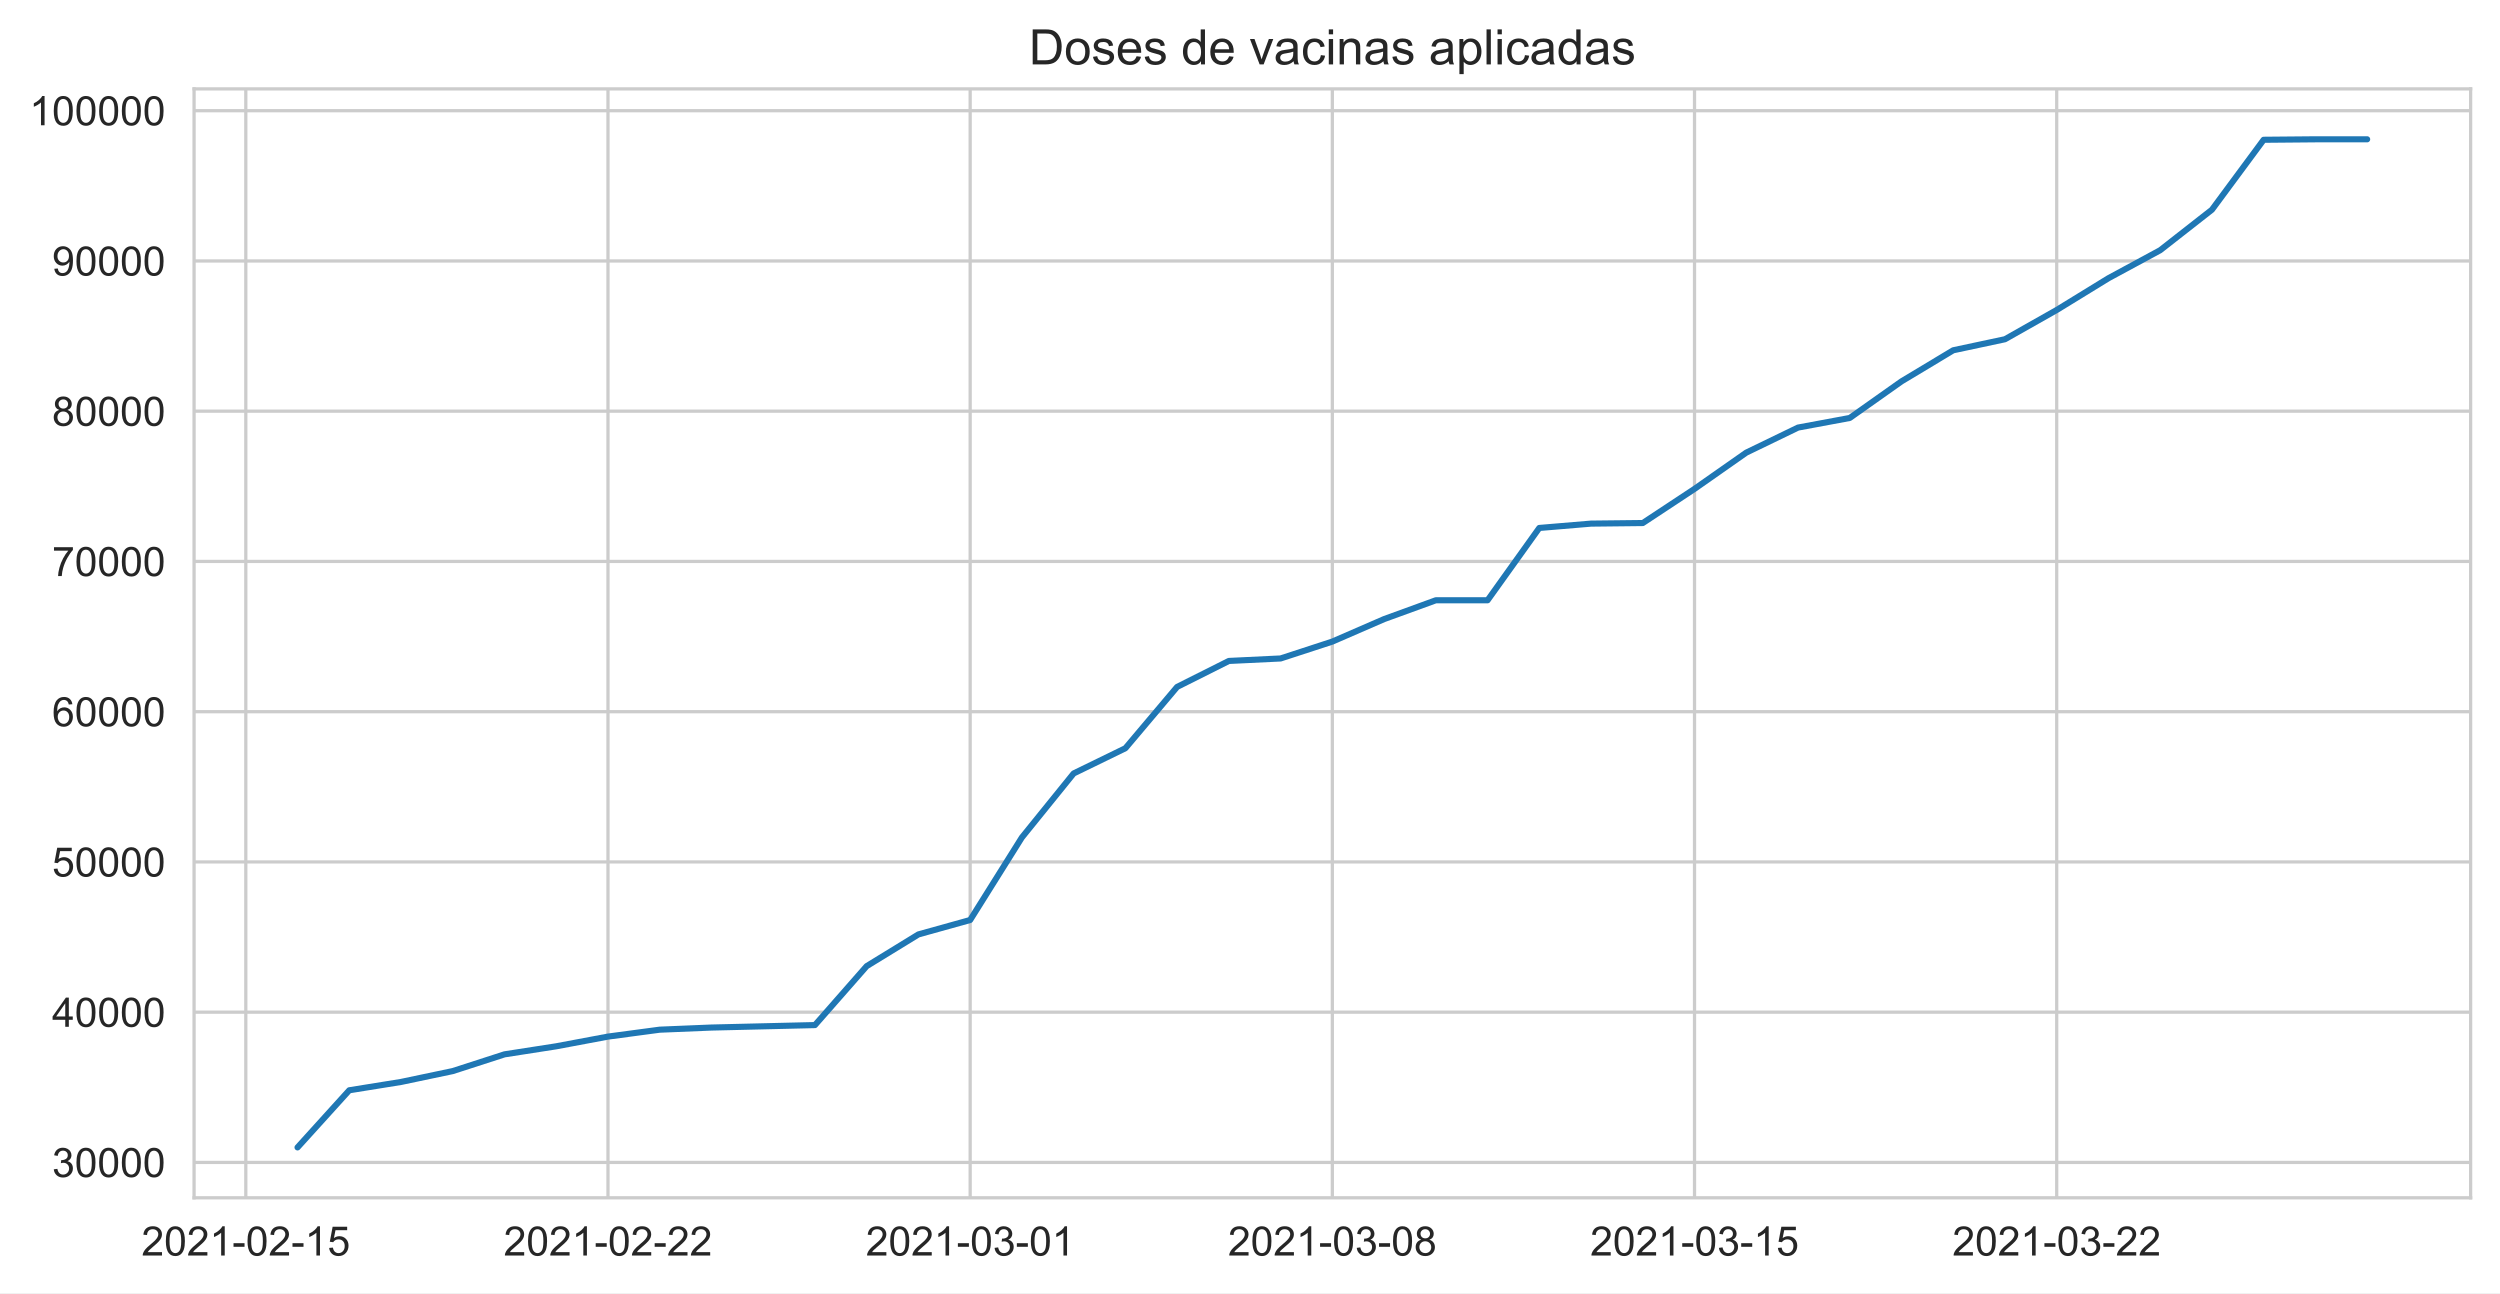
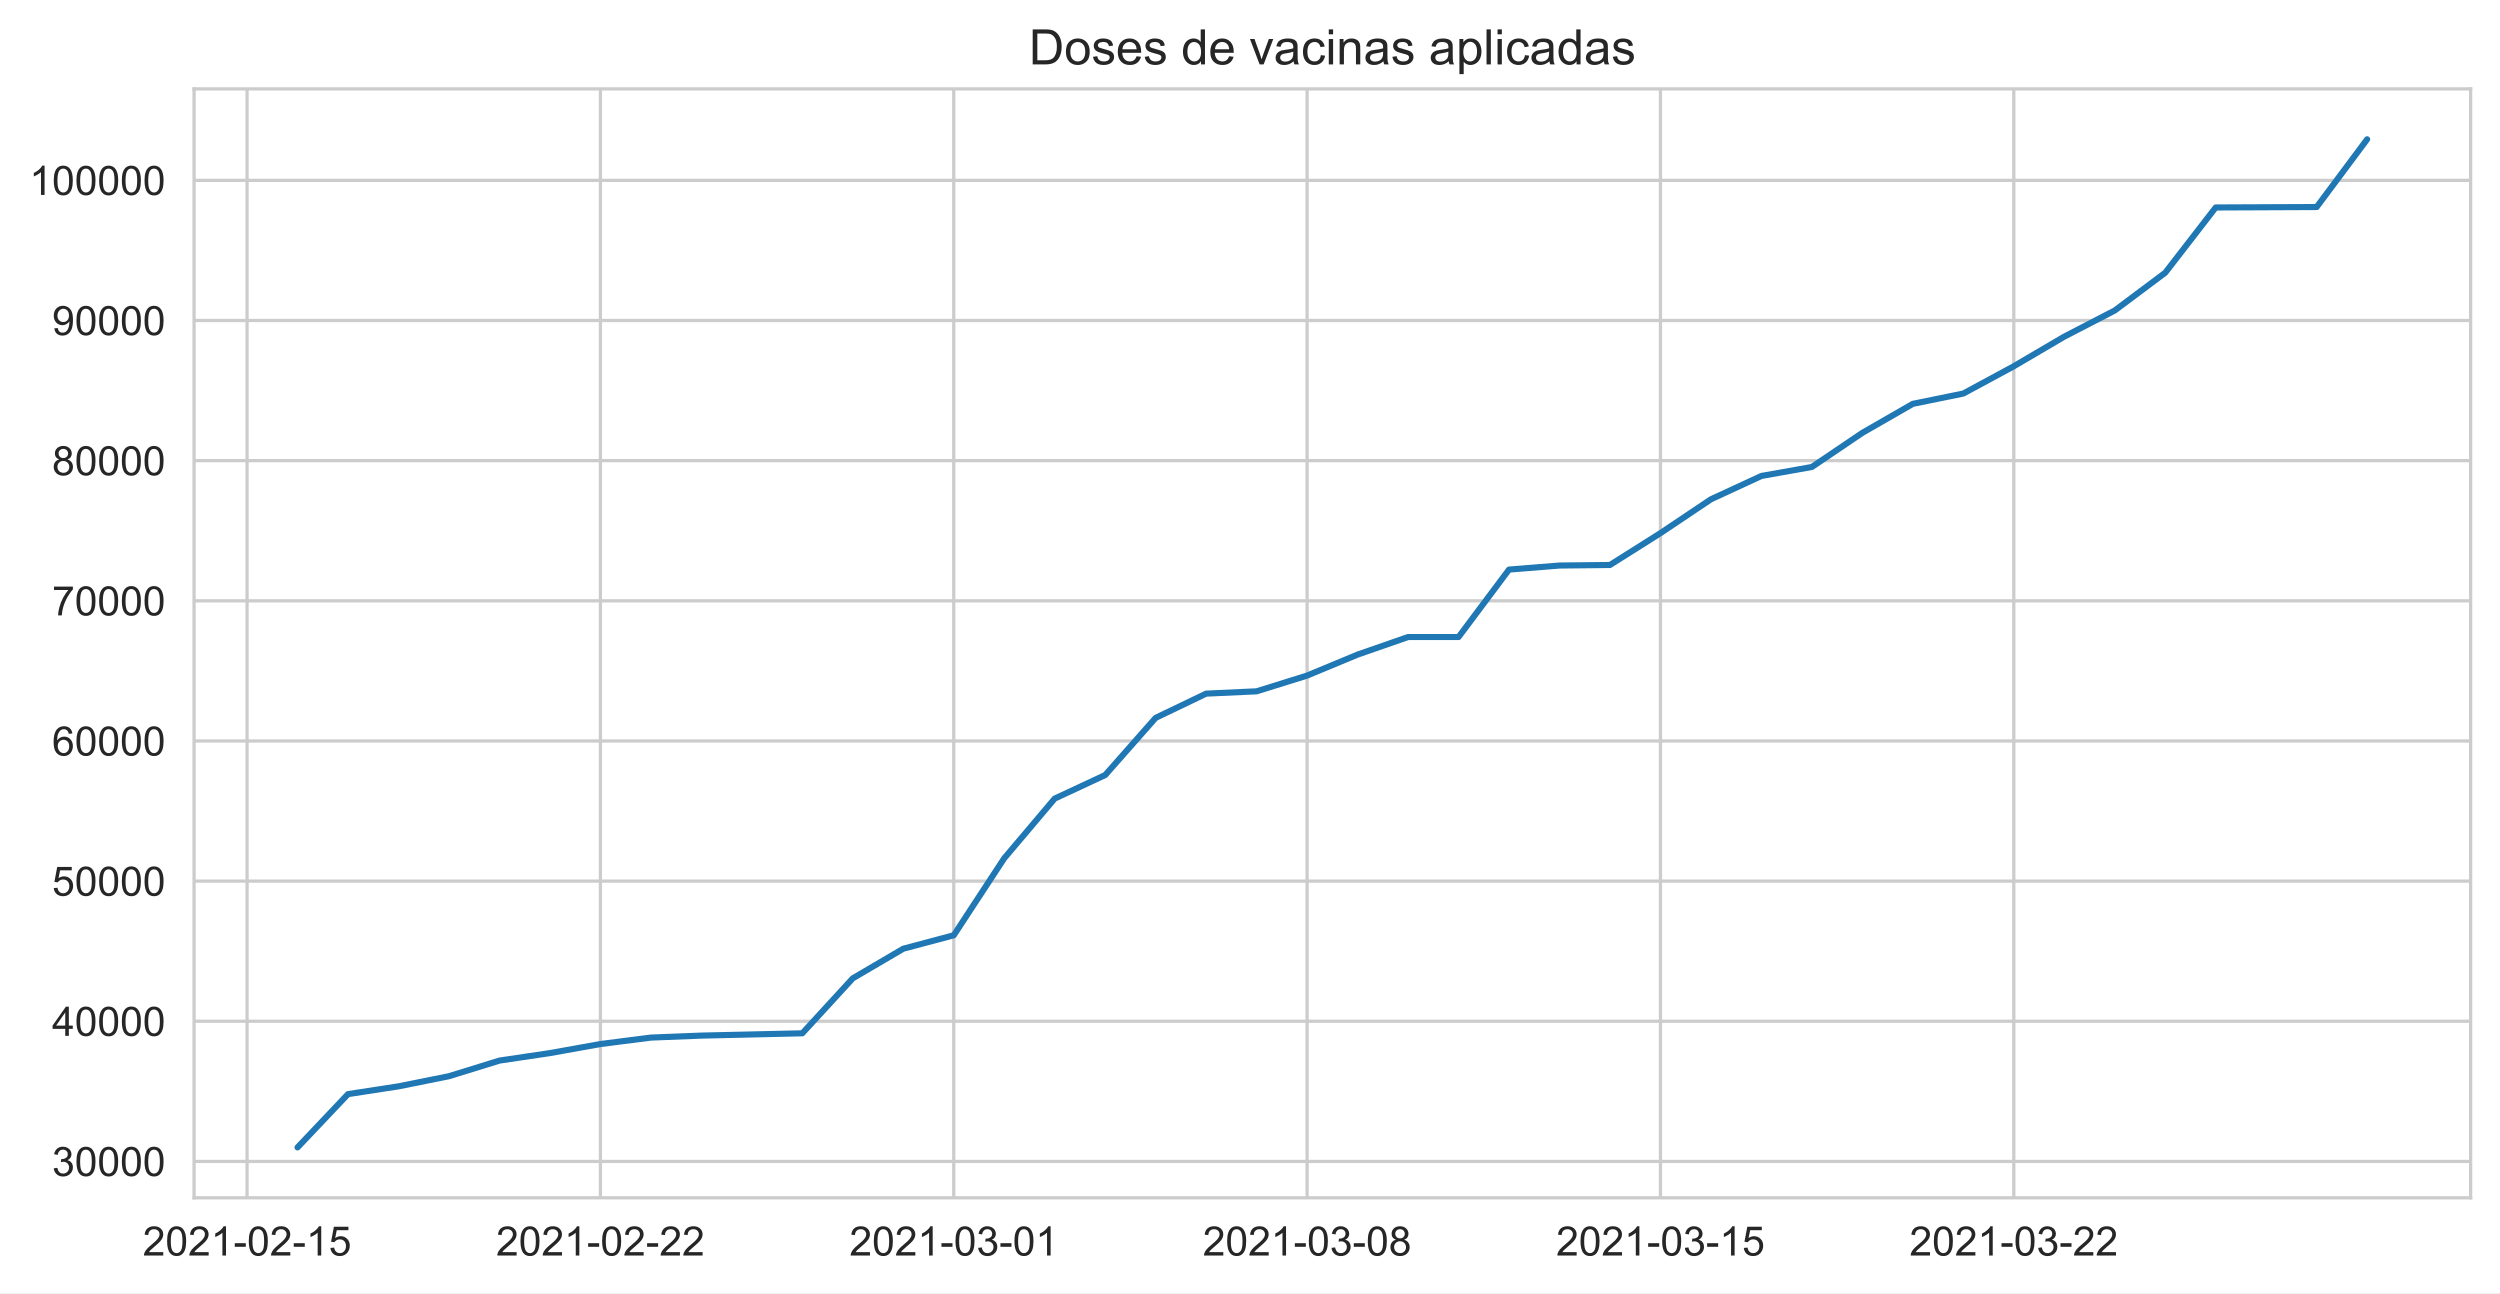
<svg xmlns="http://www.w3.org/2000/svg" xmlns:xlink="http://www.w3.org/1999/xlink" height="316.935pt" version="1.1" viewBox="0 0 612.766 316.935" width="612.766pt">
  <defs>
    <style type="text/css">*{stroke-linecap:butt;stroke-linejoin:round;}</style>
  </defs>
  <g id="figure_1">
    <g id="patch_1">
      <path d="M 0 316.935  L 612.766 316.935  L 612.766 0  L 0 0  z " style="fill:#ffffff;" />
    </g>
    <g id="axes_1">
      <g id="patch_2">
        <path d="M 47.566 293.589  L 605.566 293.589  L 605.566 21.789  L 47.566 21.789  z " style="fill:#ffffff;" />
      </g>
      <g id="matplotlib.axis_1">
        <g id="xtick_1">
          <g id="line2d_1">
-             <path clip-path="url(#p53b7f983fe)" d="M 60.247 293.589  L 60.247 21.789  " style="fill:none;stroke:#cccccc;stroke-linecap:round;stroke-width:0.8;" />
+             <path clip-path="url(#pba3ad15f12)" d="M 60.557 293.589  L 60.557 21.789  " style="fill:none;stroke:#cccccc;stroke-linecap:round;stroke-width:0.8;" />
          </g>
          <g id="text_1">
-             <g style="fill:#262626;" transform="translate(34.67401 307.7472)scale(0.1 -0.1)">
+             <g style="fill:#262626;" transform="translate(34.98332 307.7472)scale(0.1 -0.1)">
              <defs>
                <path d="M 3222 541  L 3222 0  L 194 0  Q 188 203 259 391  Q 375 700 629 1000  Q 884 1300 1366 1694  Q 2113 2306 2375 2664  Q 2638 3022 2638 3341  Q 2638 3675 2398 3904  Q 2159 4134 1775 4134  Q 1369 4134 1125 3890  Q 881 3647 878 3216  L 300 3275  Q 359 3922 746 4261  Q 1134 4600 1788 4600  Q 2447 4600 2831 4234  Q 3216 3869 3216 3328  Q 3216 3053 3103 2787  Q 2991 2522 2730 2228  Q 2469 1934 1863 1422  Q 1356 997 1212 845  Q 1069 694 975 541  L 3222 541  z " id="ArialMT-32" transform="scale(0.015625)" />
                <path d="M 266 2259  Q 266 3072 433 3567  Q 600 4063 929 4331  Q 1259 4600 1759 4600  Q 2128 4600 2406 4451  Q 2684 4303 2865 4023  Q 3047 3744 3150 3342  Q 3253 2941 3253 2259  Q 3253 1453 3087 958  Q 2922 463 2592 192  Q 2263 -78 1759 -78  Q 1097 -78 719 397  Q 266 969 266 2259  z M 844 2259  Q 844 1131 1108 757  Q 1372 384 1759 384  Q 2147 384 2411 759  Q 2675 1134 2675 2259  Q 2675 3391 2411 3762  Q 2147 4134 1753 4134  Q 1366 4134 1134 3806  Q 844 3388 844 2259  z " id="ArialMT-30" transform="scale(0.015625)" />
                <path d="M 2384 0  L 1822 0  L 1822 3584  Q 1619 3391 1289 3197  Q 959 3003 697 2906  L 697 3450  Q 1169 3672 1522 3987  Q 1875 4303 2022 4600  L 2384 4600  L 2384 0  z " id="ArialMT-31" transform="scale(0.015625)" />
                <path d="M 203 1375  L 203 1941  L 1931 1941  L 1931 1375  L 203 1375  z " id="ArialMT-2d" transform="scale(0.015625)" />
                <path d="M 266 1200  L 856 1250  Q 922 819 1161 601  Q 1400 384 1738 384  Q 2144 384 2425 690  Q 2706 997 2706 1503  Q 2706 1984 2436 2262  Q 2166 2541 1728 2541  Q 1456 2541 1237 2417  Q 1019 2294 894 2097  L 366 2166  L 809 4519  L 3088 4519  L 3088 3981  L 1259 3981  L 1013 2750  Q 1425 3038 1878 3038  Q 2478 3038 2890 2622  Q 3303 2206 3303 1553  Q 3303 931 2941 478  Q 2500 -78 1738 -78  Q 1113 -78 717 272  Q 322 622 266 1200  z " id="ArialMT-35" transform="scale(0.015625)" />
              </defs>
              <use xlink:href="#ArialMT-32" />
              <use x="55.615" xlink:href="#ArialMT-30" />
              <use x="111.23" xlink:href="#ArialMT-32" />
              <use x="166.846" xlink:href="#ArialMT-31" />
              <use x="222.461" xlink:href="#ArialMT-2d" />
              <use x="255.762" xlink:href="#ArialMT-30" />
              <use x="311.377" xlink:href="#ArialMT-32" />
              <use x="366.992" xlink:href="#ArialMT-2d" />
              <use x="400.293" xlink:href="#ArialMT-31" />
              <use x="455.908" xlink:href="#ArialMT-35" />
            </g>
          </g>
        </g>
        <g id="xtick_2">
          <g id="line2d_2">
-             <path clip-path="url(#p53b7f983fe)" d="M 149.02 293.589  L 149.02 21.789  " style="fill:none;stroke:#cccccc;stroke-linecap:round;stroke-width:0.8;" />
+             <path clip-path="url(#pba3ad15f12)" d="M 147.164 293.589  L 147.164 21.789  " style="fill:none;stroke:#cccccc;stroke-linecap:round;stroke-width:0.8;" />
          </g>
          <g id="text_2">
-             <g style="fill:#262626;" transform="translate(123.4467 307.7472)scale(0.1 -0.1)">
+             <g style="fill:#262626;" transform="translate(121.5909 307.7472)scale(0.1 -0.1)">
              <use xlink:href="#ArialMT-32" />
              <use x="55.615" xlink:href="#ArialMT-30" />
              <use x="111.23" xlink:href="#ArialMT-32" />
              <use x="166.846" xlink:href="#ArialMT-31" />
              <use x="222.461" xlink:href="#ArialMT-2d" />
              <use x="255.762" xlink:href="#ArialMT-30" />
              <use x="311.377" xlink:href="#ArialMT-32" />
              <use x="366.992" xlink:href="#ArialMT-2d" />
              <use x="400.293" xlink:href="#ArialMT-32" />
              <use x="455.908" xlink:href="#ArialMT-32" />
            </g>
          </g>
        </g>
        <g id="xtick_3">
          <g id="line2d_3">
-             <path clip-path="url(#p53b7f983fe)" d="M 237.793 293.589  L 237.793 21.789  " style="fill:none;stroke:#cccccc;stroke-linecap:round;stroke-width:0.8;" />
+             <path clip-path="url(#pba3ad15f12)" d="M 233.772 293.589  L 233.772 21.789  " style="fill:none;stroke:#cccccc;stroke-linecap:round;stroke-width:0.8;" />
          </g>
          <g id="text_3">
-             <g style="fill:#262626;" transform="translate(212.2195 307.7472)scale(0.1 -0.1)">
+             <g style="fill:#262626;" transform="translate(208.1984 307.7472)scale(0.1 -0.1)">
              <defs>
                <path d="M 269 1209  L 831 1284  Q 928 806 1161 595  Q 1394 384 1728 384  Q 2125 384 2398 659  Q 2672 934 2672 1341  Q 2672 1728 2419 1979  Q 2166 2231 1775 2231  Q 1616 2231 1378 2169  L 1441 2663  Q 1497 2656 1531 2656  Q 1891 2656 2178 2843  Q 2466 3031 2466 3422  Q 2466 3731 2256 3934  Q 2047 4138 1716 4138  Q 1388 4138 1169 3931  Q 950 3725 888 3313  L 325 3413  Q 428 3978 793 4289  Q 1159 4600 1703 4600  Q 2078 4600 2393 4439  Q 2709 4278 2876 4000  Q 3044 3722 3044 3409  Q 3044 3113 2884 2869  Q 2725 2625 2413 2481  Q 2819 2388 3044 2092  Q 3269 1797 3269 1353  Q 3269 753 2831 336  Q 2394 -81 1725 -81  Q 1122 -81 723 278  Q 325 638 269 1209  z " id="ArialMT-33" transform="scale(0.015625)" />
              </defs>
              <use xlink:href="#ArialMT-32" />
              <use x="55.615" xlink:href="#ArialMT-30" />
              <use x="111.23" xlink:href="#ArialMT-32" />
              <use x="166.846" xlink:href="#ArialMT-31" />
              <use x="222.461" xlink:href="#ArialMT-2d" />
              <use x="255.762" xlink:href="#ArialMT-30" />
              <use x="311.377" xlink:href="#ArialMT-33" />
              <use x="366.992" xlink:href="#ArialMT-2d" />
              <use x="400.293" xlink:href="#ArialMT-30" />
              <use x="455.908" xlink:href="#ArialMT-31" />
            </g>
          </g>
        </g>
        <g id="xtick_4">
          <g id="line2d_4">
-             <path clip-path="url(#p53b7f983fe)" d="M 326.566 293.589  L 326.566 21.789  " style="fill:none;stroke:#cccccc;stroke-linecap:round;stroke-width:0.8;" />
+             <path clip-path="url(#pba3ad15f12)" d="M 320.379 293.589  L 320.379 21.789  " style="fill:none;stroke:#cccccc;stroke-linecap:round;stroke-width:0.8;" />
          </g>
          <g id="text_4">
-             <g style="fill:#262626;" transform="translate(300.9922 307.7472)scale(0.1 -0.1)">
+             <g style="fill:#262626;" transform="translate(294.8059 307.7472)scale(0.1 -0.1)">
              <defs>
                <path d="M 1131 2484  Q 781 2613 612 2850  Q 444 3088 444 3419  Q 444 3919 803 4259  Q 1163 4600 1759 4600  Q 2359 4600 2725 4251  Q 3091 3903 3091 3403  Q 3091 3084 2923 2848  Q 2756 2613 2416 2484  Q 2838 2347 3058 2040  Q 3278 1734 3278 1309  Q 3278 722 2862 322  Q 2447 -78 1769 -78  Q 1091 -78 675 323  Q 259 725 259 1325  Q 259 1772 486 2073  Q 713 2375 1131 2484  z M 1019 3438  Q 1019 3113 1228 2906  Q 1438 2700 1772 2700  Q 2097 2700 2305 2904  Q 2513 3109 2513 3406  Q 2513 3716 2298 3927  Q 2084 4138 1766 4138  Q 1444 4138 1231 3931  Q 1019 3725 1019 3438  z M 838 1322  Q 838 1081 952 856  Q 1066 631 1291 507  Q 1516 384 1775 384  Q 2178 384 2440 643  Q 2703 903 2703 1303  Q 2703 1709 2433 1975  Q 2163 2241 1756 2241  Q 1359 2241 1098 1978  Q 838 1716 838 1322  z " id="ArialMT-38" transform="scale(0.015625)" />
              </defs>
              <use xlink:href="#ArialMT-32" />
              <use x="55.615" xlink:href="#ArialMT-30" />
              <use x="111.23" xlink:href="#ArialMT-32" />
              <use x="166.846" xlink:href="#ArialMT-31" />
              <use x="222.461" xlink:href="#ArialMT-2d" />
              <use x="255.762" xlink:href="#ArialMT-30" />
              <use x="311.377" xlink:href="#ArialMT-33" />
              <use x="366.992" xlink:href="#ArialMT-2d" />
              <use x="400.293" xlink:href="#ArialMT-30" />
              <use x="455.908" xlink:href="#ArialMT-38" />
            </g>
          </g>
        </g>
        <g id="xtick_5">
          <g id="line2d_5">
-             <path clip-path="url(#p53b7f983fe)" d="M 415.338 293.589  L 415.338 21.789  " style="fill:none;stroke:#cccccc;stroke-linecap:round;stroke-width:0.8;" />
+             <path clip-path="url(#pba3ad15f12)" d="M 406.987 293.589  L 406.987 21.789  " style="fill:none;stroke:#cccccc;stroke-linecap:round;stroke-width:0.8;" />
          </g>
          <g id="text_5">
-             <g style="fill:#262626;" transform="translate(389.7649 307.7472)scale(0.1 -0.1)">
+             <g style="fill:#262626;" transform="translate(381.4135 307.7472)scale(0.1 -0.1)">
              <use xlink:href="#ArialMT-32" />
              <use x="55.615" xlink:href="#ArialMT-30" />
              <use x="111.23" xlink:href="#ArialMT-32" />
              <use x="166.846" xlink:href="#ArialMT-31" />
              <use x="222.461" xlink:href="#ArialMT-2d" />
              <use x="255.762" xlink:href="#ArialMT-30" />
              <use x="311.377" xlink:href="#ArialMT-33" />
              <use x="366.992" xlink:href="#ArialMT-2d" />
              <use x="400.293" xlink:href="#ArialMT-31" />
              <use x="455.908" xlink:href="#ArialMT-35" />
            </g>
          </g>
        </g>
        <g id="xtick_6">
          <g id="line2d_6">
-             <path clip-path="url(#p53b7f983fe)" d="M 504.111 293.589  L 504.111 21.789  " style="fill:none;stroke:#cccccc;stroke-linecap:round;stroke-width:0.8;" />
+             <path clip-path="url(#pba3ad15f12)" d="M 493.594 293.589  L 493.594 21.789  " style="fill:none;stroke:#cccccc;stroke-linecap:round;stroke-width:0.8;" />
          </g>
          <g id="text_6">
-             <g style="fill:#262626;" transform="translate(478.5376 307.7472)scale(0.1 -0.1)">
+             <g style="fill:#262626;" transform="translate(468.021 307.7472)scale(0.1 -0.1)">
              <use xlink:href="#ArialMT-32" />
              <use x="55.615" xlink:href="#ArialMT-30" />
              <use x="111.23" xlink:href="#ArialMT-32" />
              <use x="166.846" xlink:href="#ArialMT-31" />
              <use x="222.461" xlink:href="#ArialMT-2d" />
              <use x="255.762" xlink:href="#ArialMT-30" />
              <use x="311.377" xlink:href="#ArialMT-33" />
              <use x="366.992" xlink:href="#ArialMT-2d" />
              <use x="400.293" xlink:href="#ArialMT-32" />
              <use x="455.908" xlink:href="#ArialMT-32" />
            </g>
          </g>
        </g>
      </g>
      <g id="matplotlib.axis_2">
        <g id="ytick_1">
          <g id="line2d_7">
-             <path clip-path="url(#p53b7f983fe)" d="M 47.566 284.917  L 605.566 284.917  " style="fill:none;stroke:#cccccc;stroke-linecap:round;stroke-width:0.8;" />
+             <path clip-path="url(#pba3ad15f12)" d="M 47.566 284.67  L 605.566 284.67  " style="fill:none;stroke:#cccccc;stroke-linecap:round;stroke-width:0.8;" />
          </g>
          <g id="text_7">
-             <g style="fill:#262626;" transform="translate(12.76094 288.4964)scale(0.1 -0.1)">
+             <g style="fill:#262626;" transform="translate(12.76094 288.2489)scale(0.1 -0.1)">
              <use xlink:href="#ArialMT-33" />
              <use x="55.615" xlink:href="#ArialMT-30" />
              <use x="111.23" xlink:href="#ArialMT-30" />
              <use x="166.846" xlink:href="#ArialMT-30" />
              <use x="222.461" xlink:href="#ArialMT-30" />
            </g>
          </g>
        </g>
        <g id="ytick_2">
          <g id="line2d_8">
-             <path clip-path="url(#p53b7f983fe)" d="M 47.566 248.091  L 605.566 248.091  " style="fill:none;stroke:#cccccc;stroke-linecap:round;stroke-width:0.8;" />
+             <path clip-path="url(#pba3ad15f12)" d="M 47.566 250.318  L 605.566 250.318  " style="fill:none;stroke:#cccccc;stroke-linecap:round;stroke-width:0.8;" />
          </g>
          <g id="text_8">
-             <g style="fill:#262626;" transform="translate(12.76094 251.6699)scale(0.1 -0.1)">
+             <g style="fill:#262626;" transform="translate(12.76094 253.8969)scale(0.1 -0.1)">
              <defs>
                <path d="M 2069 0  L 2069 1097  L 81 1097  L 81 1613  L 2172 4581  L 2631 4581  L 2631 1613  L 3250 1613  L 3250 1097  L 2631 1097  L 2631 0  L 2069 0  z M 2069 1613  L 2069 3678  L 634 1613  L 2069 1613  z " id="ArialMT-34" transform="scale(0.015625)" />
              </defs>
              <use xlink:href="#ArialMT-34" />
              <use x="55.615" xlink:href="#ArialMT-30" />
              <use x="111.23" xlink:href="#ArialMT-30" />
              <use x="166.846" xlink:href="#ArialMT-30" />
              <use x="222.461" xlink:href="#ArialMT-30" />
            </g>
          </g>
        </g>
        <g id="ytick_3">
          <g id="line2d_9">
-             <path clip-path="url(#p53b7f983fe)" d="M 47.566 211.265  L 605.566 211.265  " style="fill:none;stroke:#cccccc;stroke-linecap:round;stroke-width:0.8;" />
+             <path clip-path="url(#pba3ad15f12)" d="M 47.566 215.966  L 605.566 215.966  " style="fill:none;stroke:#cccccc;stroke-linecap:round;stroke-width:0.8;" />
          </g>
          <g id="text_9">
-             <g style="fill:#262626;" transform="translate(12.76094 214.8434)scale(0.1 -0.1)">
+             <g style="fill:#262626;" transform="translate(12.76094 219.5448)scale(0.1 -0.1)">
              <use xlink:href="#ArialMT-35" />
              <use x="55.615" xlink:href="#ArialMT-30" />
              <use x="111.23" xlink:href="#ArialMT-30" />
              <use x="166.846" xlink:href="#ArialMT-30" />
              <use x="222.461" xlink:href="#ArialMT-30" />
            </g>
          </g>
        </g>
        <g id="ytick_4">
          <g id="line2d_10">
-             <path clip-path="url(#p53b7f983fe)" d="M 47.566 174.438  L 605.566 174.438  " style="fill:none;stroke:#cccccc;stroke-linecap:round;stroke-width:0.8;" />
+             <path clip-path="url(#pba3ad15f12)" d="M 47.566 181.614  L 605.566 181.614  " style="fill:none;stroke:#cccccc;stroke-linecap:round;stroke-width:0.8;" />
          </g>
          <g id="text_10">
-             <g style="fill:#262626;" transform="translate(12.76094 178.017)scale(0.1 -0.1)">
+             <g style="fill:#262626;" transform="translate(12.76094 185.1928)scale(0.1 -0.1)">
              <defs>
                <path d="M 3184 3459  L 2625 3416  Q 2550 3747 2413 3897  Q 2184 4138 1850 4138  Q 1581 4138 1378 3988  Q 1113 3794 959 3422  Q 806 3050 800 2363  Q 1003 2672 1297 2822  Q 1591 2972 1913 2972  Q 2475 2972 2870 2558  Q 3266 2144 3266 1488  Q 3266 1056 3080 686  Q 2894 316 2569 119  Q 2244 -78 1831 -78  Q 1128 -78 684 439  Q 241 956 241 2144  Q 241 3472 731 4075  Q 1159 4600 1884 4600  Q 2425 4600 2770 4297  Q 3116 3994 3184 3459  z M 888 1484  Q 888 1194 1011 928  Q 1134 663 1356 523  Q 1578 384 1822 384  Q 2178 384 2434 671  Q 2691 959 2691 1453  Q 2691 1928 2437 2201  Q 2184 2475 1800 2475  Q 1419 2475 1153 2201  Q 888 1928 888 1484  z " id="ArialMT-36" transform="scale(0.015625)" />
              </defs>
              <use xlink:href="#ArialMT-36" />
              <use x="55.615" xlink:href="#ArialMT-30" />
              <use x="111.23" xlink:href="#ArialMT-30" />
              <use x="166.846" xlink:href="#ArialMT-30" />
              <use x="222.461" xlink:href="#ArialMT-30" />
            </g>
          </g>
        </g>
        <g id="ytick_5">
          <g id="line2d_11">
-             <path clip-path="url(#p53b7f983fe)" d="M 47.566 137.612  L 605.566 137.612  " style="fill:none;stroke:#cccccc;stroke-linecap:round;stroke-width:0.8;" />
+             <path clip-path="url(#pba3ad15f12)" d="M 47.566 147.262  L 605.566 147.262  " style="fill:none;stroke:#cccccc;stroke-linecap:round;stroke-width:0.8;" />
          </g>
          <g id="text_11">
-             <g style="fill:#262626;" transform="translate(12.76094 141.1905)scale(0.1 -0.1)">
+             <g style="fill:#262626;" transform="translate(12.76094 150.8407)scale(0.1 -0.1)">
              <defs>
                <path d="M 303 3981  L 303 4522  L 3269 4522  L 3269 4084  Q 2831 3619 2401 2847  Q 1972 2075 1738 1259  Q 1569 684 1522 0  L 944 0  Q 953 541 1156 1306  Q 1359 2072 1739 2783  Q 2119 3494 2547 3981  L 303 3981  z " id="ArialMT-37" transform="scale(0.015625)" />
              </defs>
              <use xlink:href="#ArialMT-37" />
              <use x="55.615" xlink:href="#ArialMT-30" />
              <use x="111.23" xlink:href="#ArialMT-30" />
              <use x="166.846" xlink:href="#ArialMT-30" />
              <use x="222.461" xlink:href="#ArialMT-30" />
            </g>
          </g>
        </g>
        <g id="ytick_6">
          <g id="line2d_12">
-             <path clip-path="url(#p53b7f983fe)" d="M 47.566 100.785  L 605.566 100.785  " style="fill:none;stroke:#cccccc;stroke-linecap:round;stroke-width:0.8;" />
+             <path clip-path="url(#pba3ad15f12)" d="M 47.566 112.91  L 605.566 112.91  " style="fill:none;stroke:#cccccc;stroke-linecap:round;stroke-width:0.8;" />
          </g>
          <g id="text_12">
-             <g style="fill:#262626;" transform="translate(12.76094 104.364)scale(0.1 -0.1)">
+             <g style="fill:#262626;" transform="translate(12.76094 116.4887)scale(0.1 -0.1)">
              <use xlink:href="#ArialMT-38" />
              <use x="55.615" xlink:href="#ArialMT-30" />
              <use x="111.23" xlink:href="#ArialMT-30" />
              <use x="166.846" xlink:href="#ArialMT-30" />
              <use x="222.461" xlink:href="#ArialMT-30" />
            </g>
          </g>
        </g>
        <g id="ytick_7">
          <g id="line2d_13">
-             <path clip-path="url(#p53b7f983fe)" d="M 47.566 63.959  L 605.566 63.959  " style="fill:none;stroke:#cccccc;stroke-linecap:round;stroke-width:0.8;" />
+             <path clip-path="url(#pba3ad15f12)" d="M 47.566 78.558  L 605.566 78.558  " style="fill:none;stroke:#cccccc;stroke-linecap:round;stroke-width:0.8;" />
          </g>
          <g id="text_13">
-             <g style="fill:#262626;" transform="translate(12.76094 67.53754)scale(0.1 -0.1)">
+             <g style="fill:#262626;" transform="translate(12.76094 82.1366)scale(0.1 -0.1)">
              <defs>
                <path d="M 350 1059  L 891 1109  Q 959 728 1153 556  Q 1347 384 1650 384  Q 1909 384 2104 503  Q 2300 622 2425 820  Q 2550 1019 2634 1356  Q 2719 1694 2719 2044  Q 2719 2081 2716 2156  Q 2547 1888 2255 1720  Q 1963 1553 1622 1553  Q 1053 1553 659 1965  Q 266 2378 266 3053  Q 266 3750 677 4175  Q 1088 4600 1706 4600  Q 2153 4600 2523 4359  Q 2894 4119 3086 3673  Q 3278 3228 3278 2384  Q 3278 1506 3087 986  Q 2897 466 2520 194  Q 2144 -78 1638 -78  Q 1100 -78 759 220  Q 419 519 350 1059  z M 2653 3081  Q 2653 3566 2395 3850  Q 2138 4134 1775 4134  Q 1400 4134 1122 3828  Q 844 3522 844 3034  Q 844 2597 1108 2323  Q 1372 2050 1759 2050  Q 2150 2050 2401 2323  Q 2653 2597 2653 3081  z " id="ArialMT-39" transform="scale(0.015625)" />
              </defs>
              <use xlink:href="#ArialMT-39" />
              <use x="55.615" xlink:href="#ArialMT-30" />
              <use x="111.23" xlink:href="#ArialMT-30" />
              <use x="166.846" xlink:href="#ArialMT-30" />
              <use x="222.461" xlink:href="#ArialMT-30" />
            </g>
          </g>
        </g>
        <g id="ytick_8">
          <g id="line2d_14">
-             <path clip-path="url(#p53b7f983fe)" d="M 47.566 27.132  L 605.566 27.132  " style="fill:none;stroke:#cccccc;stroke-linecap:round;stroke-width:0.8;" />
+             <path clip-path="url(#pba3ad15f12)" d="M 47.566 44.206  L 605.566 44.206  " style="fill:none;stroke:#cccccc;stroke-linecap:round;stroke-width:0.8;" />
          </g>
          <g id="text_14">
-             <g style="fill:#262626;" transform="translate(7.2 30.71107)scale(0.1 -0.1)">
+             <g style="fill:#262626;" transform="translate(7.2 47.78454)scale(0.1 -0.1)">
              <use xlink:href="#ArialMT-31" />
              <use x="55.615" xlink:href="#ArialMT-30" />
              <use x="111.23" xlink:href="#ArialMT-30" />
              <use x="166.846" xlink:href="#ArialMT-30" />
              <use x="222.461" xlink:href="#ArialMT-30" />
              <use x="278.076" xlink:href="#ArialMT-30" />
            </g>
          </g>
        </g>
      </g>
      <g id="line2d_15">
-         <path clip-path="url(#p53b7f983fe)" d="M 72.929 281.235  L 85.611 267.233  L 98.293 265.193  L 110.975 262.527  L 123.657 258.425  L 136.338 256.454  L 149.02 254.075  L 161.702 252.381  L 174.384 251.858  L 199.747 251.254  L 212.429 236.804  L 225.111 229.03  L 237.793 225.498  L 250.475 205.262  L 263.157 189.577  L 275.838 183.398  L 288.52 168.365  L 301.202 162.002  L 313.884 161.394  L 326.566 157.255  L 339.247 151.746  L 351.929 147.131  L 364.611 147.131  L 377.293 129.407  L 389.975 128.342  L 402.657 128.199  L 415.338 119.828  L 428.02 110.942  L 440.702 104.803  L 453.384 102.446  L 466.066 93.479  L 478.747 85.856  L 491.429 83.149  L 504.111 75.979  L 516.793 68.194  L 529.475 61.329  L 542.157 51.404  L 554.838 34.258  L 567.52 34.144  L 580.202 34.144  L 580.202 34.144  " style="fill:none;stroke:#1f77b4;stroke-linecap:round;stroke-width:1.5;" />
+         <path clip-path="url(#pba3ad15f12)" d="M 72.929 281.235  L 85.302 268.174  L 97.674 266.271  L 110.047 263.784  L 122.419 259.957  L 134.792 258.119  L 147.164 255.9  L 159.537 254.32  L 171.909 253.832  L 196.654 253.269  L 209.027 239.789  L 221.399 232.537  L 233.772 229.243  L 246.144 210.367  L 258.517 195.736  L 270.889 189.972  L 283.262 175.949  L 295.634 170.013  L 308.007 169.446  L 320.379 165.585  L 332.752 160.446  L 345.124 156.142  L 357.497 156.142  L 369.869 139.608  L 382.242 138.615  L 394.614 138.481  L 406.987 130.673  L 419.359 122.384  L 431.732 116.658  L 444.104 114.459  L 456.477 106.094  L 468.849 98.983  L 481.222 96.459  L 493.594 89.77  L 505.967 82.508  L 518.339 76.105  L 530.712 66.847  L 543.084 50.853  L 567.829 50.746  L 580.202 34.144  L 580.202 34.144  " style="fill:none;stroke:#1f77b4;stroke-linecap:round;stroke-width:1.5;" />
      </g>
      <g id="patch_3">
        <path d="M 47.566 293.589  L 47.566 21.789  " style="fill:none;stroke:#cccccc;stroke-linecap:square;stroke-linejoin:miter;stroke-width:0.8;" />
      </g>
      <g id="patch_4">
        <path d="M 605.566 293.589  L 605.566 21.789  " style="fill:none;stroke:#cccccc;stroke-linecap:square;stroke-linejoin:miter;stroke-width:0.8;" />
      </g>
      <g id="patch_5">
        <path d="M 47.566 293.589  L 605.566 293.589  " style="fill:none;stroke:#cccccc;stroke-linecap:square;stroke-linejoin:miter;stroke-width:0.8;" />
      </g>
      <g id="patch_6">
        <path d="M 47.566 21.789  L 605.566 21.789  " style="fill:none;stroke:#cccccc;stroke-linecap:square;stroke-linejoin:miter;stroke-width:0.8;" />
      </g>
      <g id="text_15">
        <g style="fill:#262626;" transform="translate(252.1937 15.78937)scale(0.12 -0.12)">
          <defs>
            <path d="M 494 0  L 494 4581  L 2072 4581  Q 2606 4581 2888 4516  Q 3281 4425 3559 4188  Q 3922 3881 4101 3404  Q 4281 2928 4281 2316  Q 4281 1794 4159 1391  Q 4038 988 3847 723  Q 3656 459 3429 307  Q 3203 156 2883 78  Q 2563 0 2147 0  L 494 0  z M 1100 541  L 2078 541  Q 2531 541 2789 625  Q 3047 709 3200 863  Q 3416 1078 3536 1442  Q 3656 1806 3656 2325  Q 3656 3044 3420 3430  Q 3184 3816 2847 3947  Q 2603 4041 2063 4041  L 1100 4041  L 1100 541  z " id="ArialMT-44" transform="scale(0.015625)" />
            <path d="M 213 1659  Q 213 2581 725 3025  Q 1153 3394 1769 3394  Q 2453 3394 2887 2945  Q 3322 2497 3322 1706  Q 3322 1066 3130 698  Q 2938 331 2570 128  Q 2203 -75 1769 -75  Q 1072 -75 642 372  Q 213 819 213 1659  z M 791 1659  Q 791 1022 1069 705  Q 1347 388 1769 388  Q 2188 388 2466 706  Q 2744 1025 2744 1678  Q 2744 2294 2464 2611  Q 2184 2928 1769 2928  Q 1347 2928 1069 2612  Q 791 2297 791 1659  z " id="ArialMT-6f" transform="scale(0.015625)" />
            <path d="M 197 991  L 753 1078  Q 800 744 1014 566  Q 1228 388 1613 388  Q 2000 388 2187 545  Q 2375 703 2375 916  Q 2375 1106 2209 1216  Q 2094 1291 1634 1406  Q 1016 1563 777 1677  Q 538 1791 414 1992  Q 291 2194 291 2438  Q 291 2659 392 2848  Q 494 3038 669 3163  Q 800 3259 1026 3326  Q 1253 3394 1513 3394  Q 1903 3394 2198 3281  Q 2494 3169 2634 2976  Q 2775 2784 2828 2463  L 2278 2388  Q 2241 2644 2061 2787  Q 1881 2931 1553 2931  Q 1166 2931 1000 2803  Q 834 2675 834 2503  Q 834 2394 903 2306  Q 972 2216 1119 2156  Q 1203 2125 1616 2013  Q 2213 1853 2448 1751  Q 2684 1650 2818 1456  Q 2953 1263 2953 975  Q 2953 694 2789 445  Q 2625 197 2315 61  Q 2006 -75 1616 -75  Q 969 -75 630 194  Q 291 463 197 991  z " id="ArialMT-73" transform="scale(0.015625)" />
            <path d="M 2694 1069  L 3275 997  Q 3138 488 2766 206  Q 2394 -75 1816 -75  Q 1088 -75 661 373  Q 234 822 234 1631  Q 234 2469 665 2931  Q 1097 3394 1784 3394  Q 2450 3394 2872 2941  Q 3294 2488 3294 1666  Q 3294 1616 3291 1516  L 816 1516  Q 847 969 1125 678  Q 1403 388 1819 388  Q 2128 388 2347 550  Q 2566 713 2694 1069  z M 847 1978  L 2700 1978  Q 2663 2397 2488 2606  Q 2219 2931 1791 2931  Q 1403 2931 1139 2672  Q 875 2413 847 1978  z " id="ArialMT-65" transform="scale(0.015625)" />
            <path id="ArialMT-20" transform="scale(0.015625)" />
            <path d="M 2575 0  L 2575 419  Q 2259 -75 1647 -75  Q 1250 -75 917 144  Q 584 363 401 755  Q 219 1147 219 1656  Q 219 2153 384 2558  Q 550 2963 881 3178  Q 1213 3394 1622 3394  Q 1922 3394 2156 3267  Q 2391 3141 2538 2938  L 2538 4581  L 3097 4581  L 3097 0  L 2575 0  z M 797 1656  Q 797 1019 1065 703  Q 1334 388 1700 388  Q 2069 388 2326 689  Q 2584 991 2584 1609  Q 2584 2291 2321 2609  Q 2059 2928 1675 2928  Q 1300 2928 1048 2622  Q 797 2316 797 1656  z " id="ArialMT-64" transform="scale(0.015625)" />
            <path d="M 1344 0  L 81 3319  L 675 3319  L 1388 1331  Q 1503 1009 1600 663  Q 1675 925 1809 1294  L 2547 3319  L 3125 3319  L 1869 0  L 1344 0  z " id="ArialMT-76" transform="scale(0.015625)" />
            <path d="M 2588 409  Q 2275 144 1986 34  Q 1697 -75 1366 -75  Q 819 -75 525 192  Q 231 459 231 875  Q 231 1119 342 1320  Q 453 1522 633 1644  Q 813 1766 1038 1828  Q 1203 1872 1538 1913  Q 2219 1994 2541 2106  Q 2544 2222 2544 2253  Q 2544 2597 2384 2738  Q 2169 2928 1744 2928  Q 1347 2928 1158 2789  Q 969 2650 878 2297  L 328 2372  Q 403 2725 575 2942  Q 747 3159 1072 3276  Q 1397 3394 1825 3394  Q 2250 3394 2515 3294  Q 2781 3194 2906 3042  Q 3031 2891 3081 2659  Q 3109 2516 3109 2141  L 3109 1391  Q 3109 606 3145 398  Q 3181 191 3288 0  L 2700 0  Q 2613 175 2588 409  z M 2541 1666  Q 2234 1541 1622 1453  Q 1275 1403 1131 1340  Q 988 1278 909 1158  Q 831 1038 831 891  Q 831 666 1001 516  Q 1172 366 1500 366  Q 1825 366 2078 508  Q 2331 650 2450 897  Q 2541 1088 2541 1459  L 2541 1666  z " id="ArialMT-61" transform="scale(0.015625)" />
            <path d="M 2588 1216  L 3141 1144  Q 3050 572 2676 248  Q 2303 -75 1759 -75  Q 1078 -75 664 370  Q 250 816 250 1647  Q 250 2184 428 2587  Q 606 2991 970 3192  Q 1334 3394 1763 3394  Q 2303 3394 2647 3120  Q 2991 2847 3088 2344  L 2541 2259  Q 2463 2594 2264 2762  Q 2066 2931 1784 2931  Q 1359 2931 1093 2626  Q 828 2322 828 1663  Q 828 994 1084 691  Q 1341 388 1753 388  Q 2084 388 2306 591  Q 2528 794 2588 1216  z " id="ArialMT-63" transform="scale(0.015625)" />
            <path d="M 425 3934  L 425 4581  L 988 4581  L 988 3934  L 425 3934  z M 425 0  L 425 3319  L 988 3319  L 988 0  L 425 0  z " id="ArialMT-69" transform="scale(0.015625)" />
            <path d="M 422 0  L 422 3319  L 928 3319  L 928 2847  Q 1294 3394 1984 3394  Q 2284 3394 2536 3286  Q 2788 3178 2913 3003  Q 3038 2828 3088 2588  Q 3119 2431 3119 2041  L 3119 0  L 2556 0  L 2556 2019  Q 2556 2363 2490 2533  Q 2425 2703 2258 2804  Q 2091 2906 1866 2906  Q 1506 2906 1245 2678  Q 984 2450 984 1813  L 984 0  L 422 0  z " id="ArialMT-6e" transform="scale(0.015625)" />
            <path d="M 422 -1272  L 422 3319  L 934 3319  L 934 2888  Q 1116 3141 1344 3267  Q 1572 3394 1897 3394  Q 2322 3394 2647 3175  Q 2972 2956 3137 2557  Q 3303 2159 3303 1684  Q 3303 1175 3120 767  Q 2938 359 2589 142  Q 2241 -75 1856 -75  Q 1575 -75 1351 44  Q 1128 163 984 344  L 984 -1272  L 422 -1272  z M 931 1641  Q 931 1000 1190 694  Q 1450 388 1819 388  Q 2194 388 2461 705  Q 2728 1022 2728 1688  Q 2728 2322 2467 2637  Q 2206 2953 1844 2953  Q 1484 2953 1207 2617  Q 931 2281 931 1641  z " id="ArialMT-70" transform="scale(0.015625)" />
            <path d="M 409 0  L 409 4581  L 972 4581  L 972 0  L 409 0  z " id="ArialMT-6c" transform="scale(0.015625)" />
          </defs>
          <use xlink:href="#ArialMT-44" />
          <use x="72.217" xlink:href="#ArialMT-6f" />
          <use x="127.832" xlink:href="#ArialMT-73" />
          <use x="177.832" xlink:href="#ArialMT-65" />
          <use x="233.447" xlink:href="#ArialMT-73" />
          <use x="283.447" xlink:href="#ArialMT-20" />
          <use x="311.23" xlink:href="#ArialMT-64" />
          <use x="366.846" xlink:href="#ArialMT-65" />
          <use x="422.461" xlink:href="#ArialMT-20" />
          <use x="450.244" xlink:href="#ArialMT-76" />
          <use x="500.244" xlink:href="#ArialMT-61" />
          <use x="555.859" xlink:href="#ArialMT-63" />
          <use x="605.859" xlink:href="#ArialMT-69" />
          <use x="628.076" xlink:href="#ArialMT-6e" />
          <use x="683.691" xlink:href="#ArialMT-61" />
          <use x="739.307" xlink:href="#ArialMT-73" />
          <use x="789.307" xlink:href="#ArialMT-20" />
          <use x="817.09" xlink:href="#ArialMT-61" />
          <use x="872.705" xlink:href="#ArialMT-70" />
          <use x="928.32" xlink:href="#ArialMT-6c" />
          <use x="950.537" xlink:href="#ArialMT-69" />
          <use x="972.754" xlink:href="#ArialMT-63" />
          <use x="1022.754" xlink:href="#ArialMT-61" />
          <use x="1078.369" xlink:href="#ArialMT-64" />
          <use x="1133.984" xlink:href="#ArialMT-61" />
          <use x="1189.6" xlink:href="#ArialMT-73" />
        </g>
      </g>
    </g>
  </g>
  <defs>
-     <clipPath id="p53b7f983fe">
+     <clipPath id="pba3ad15f12">
      <rect height="271.8" width="558" x="47.566" y="21.789" />
    </clipPath>
  </defs>
</svg>
